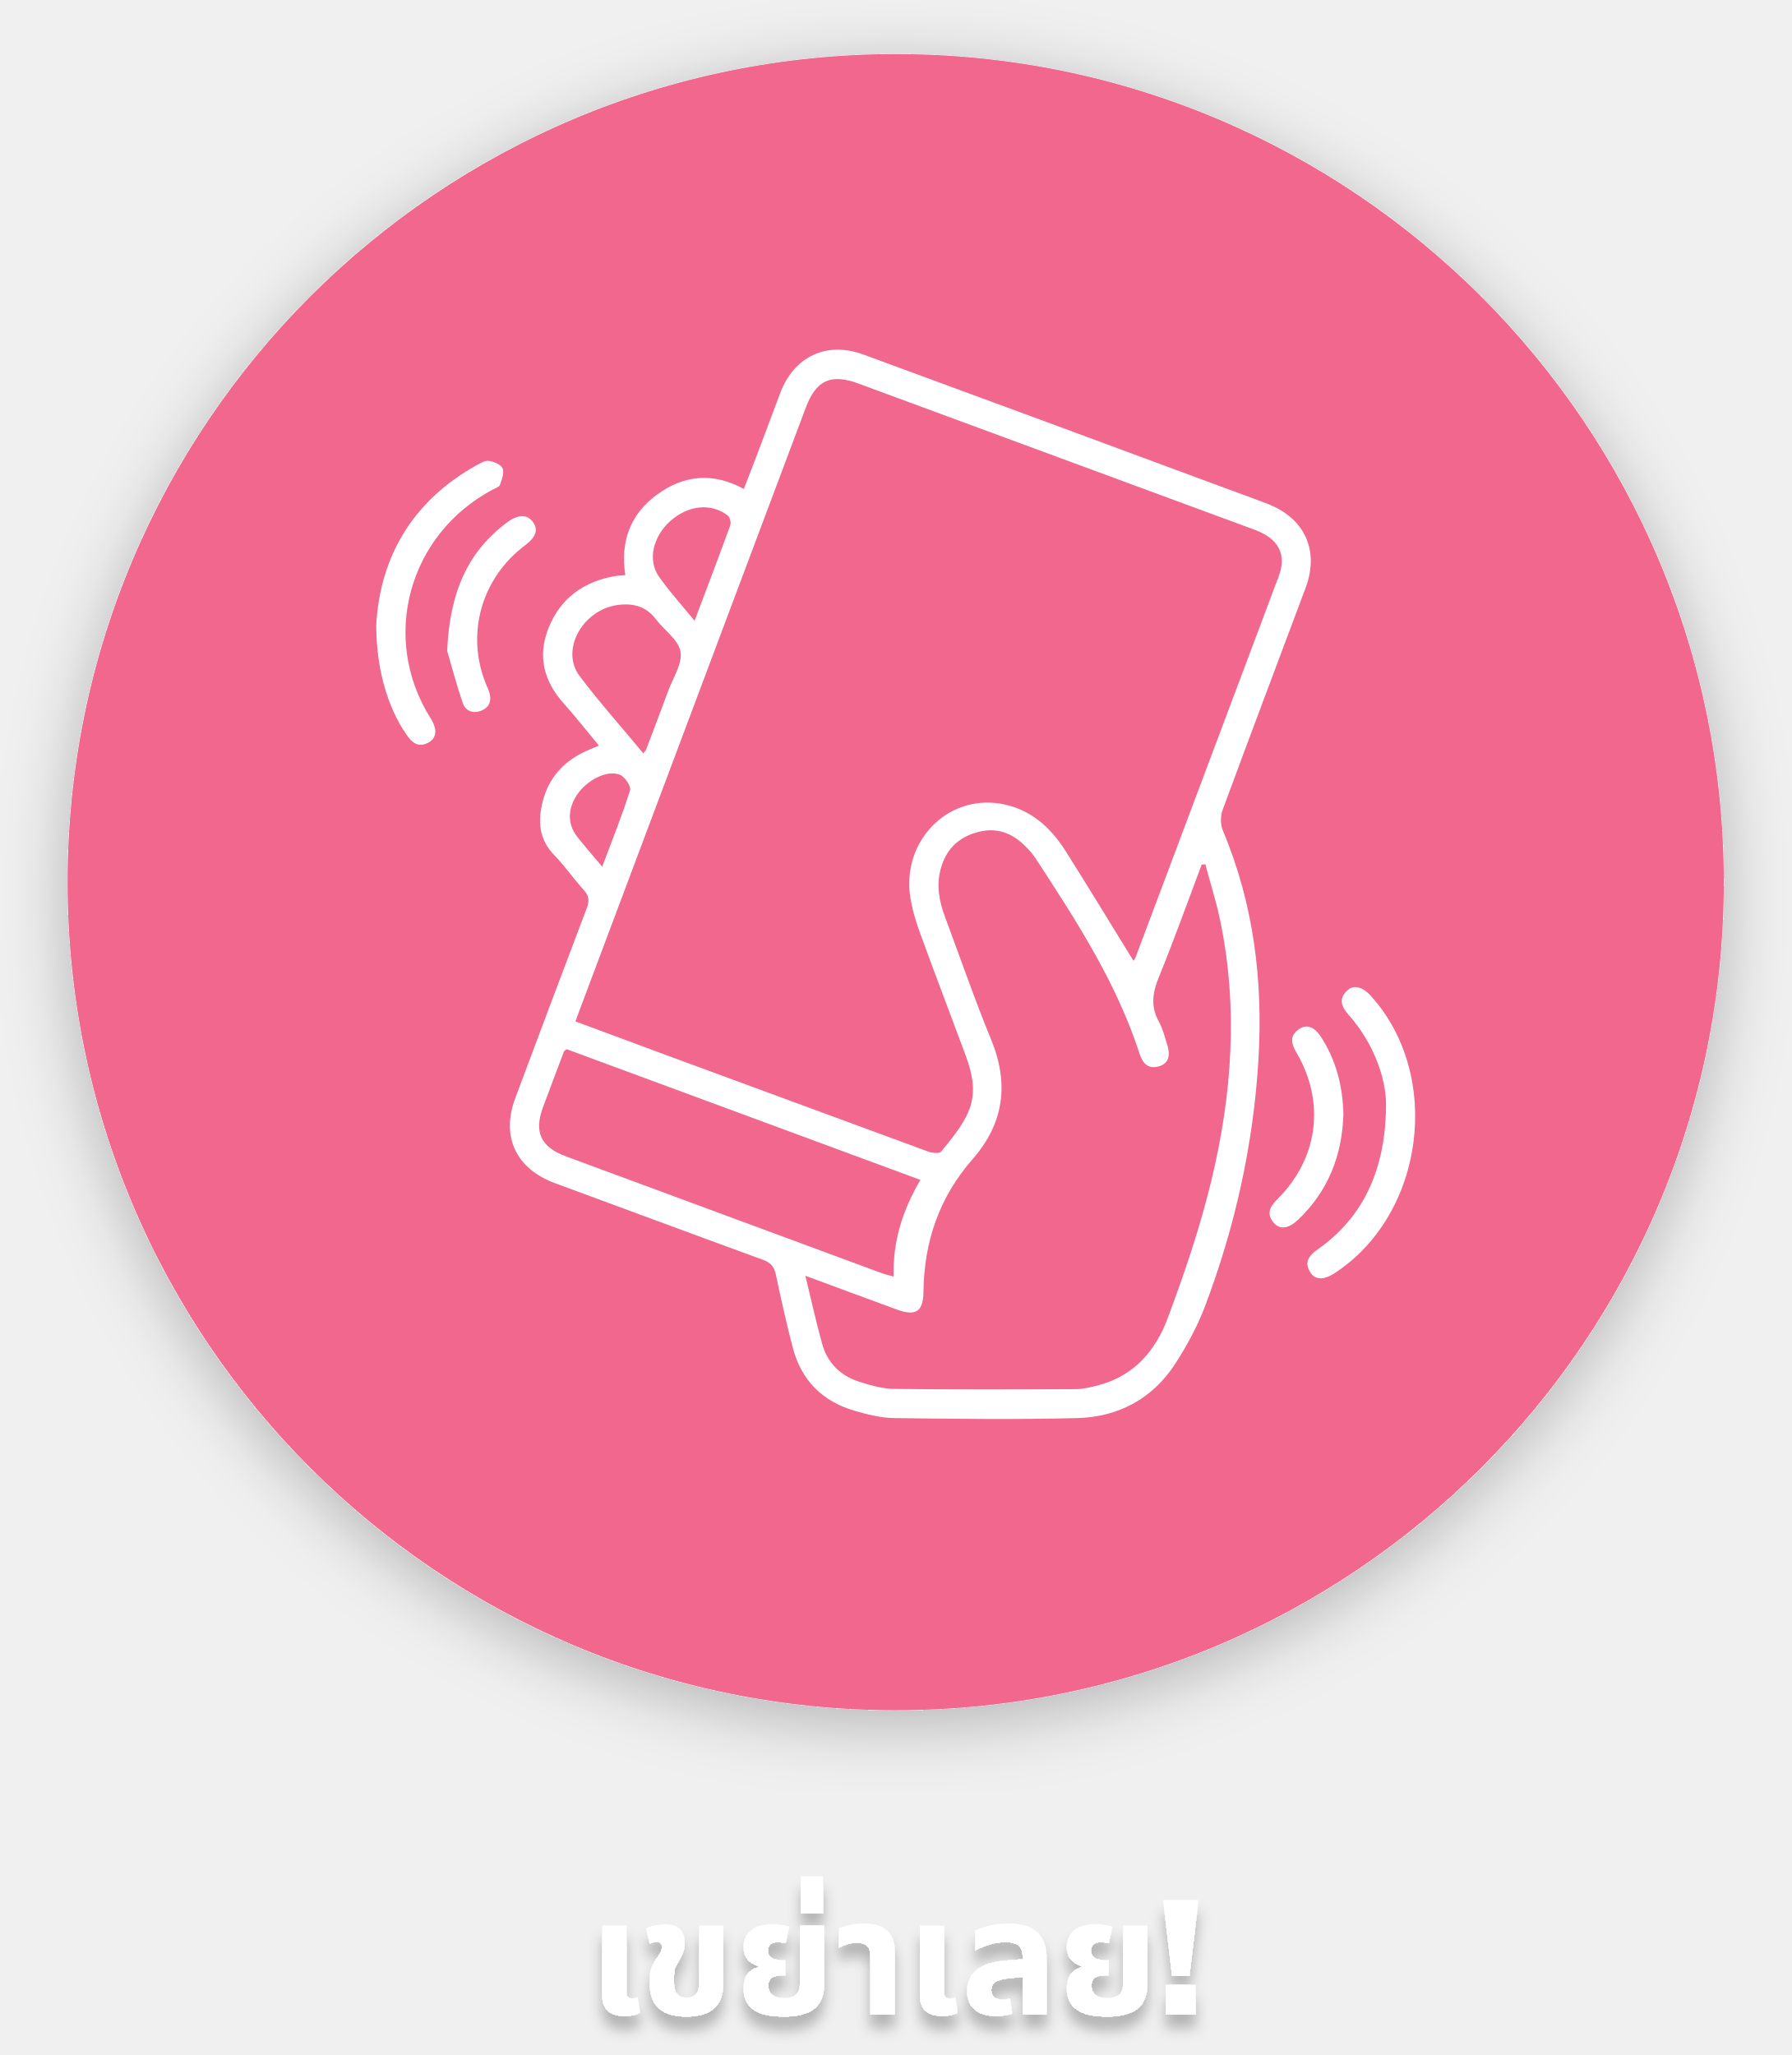
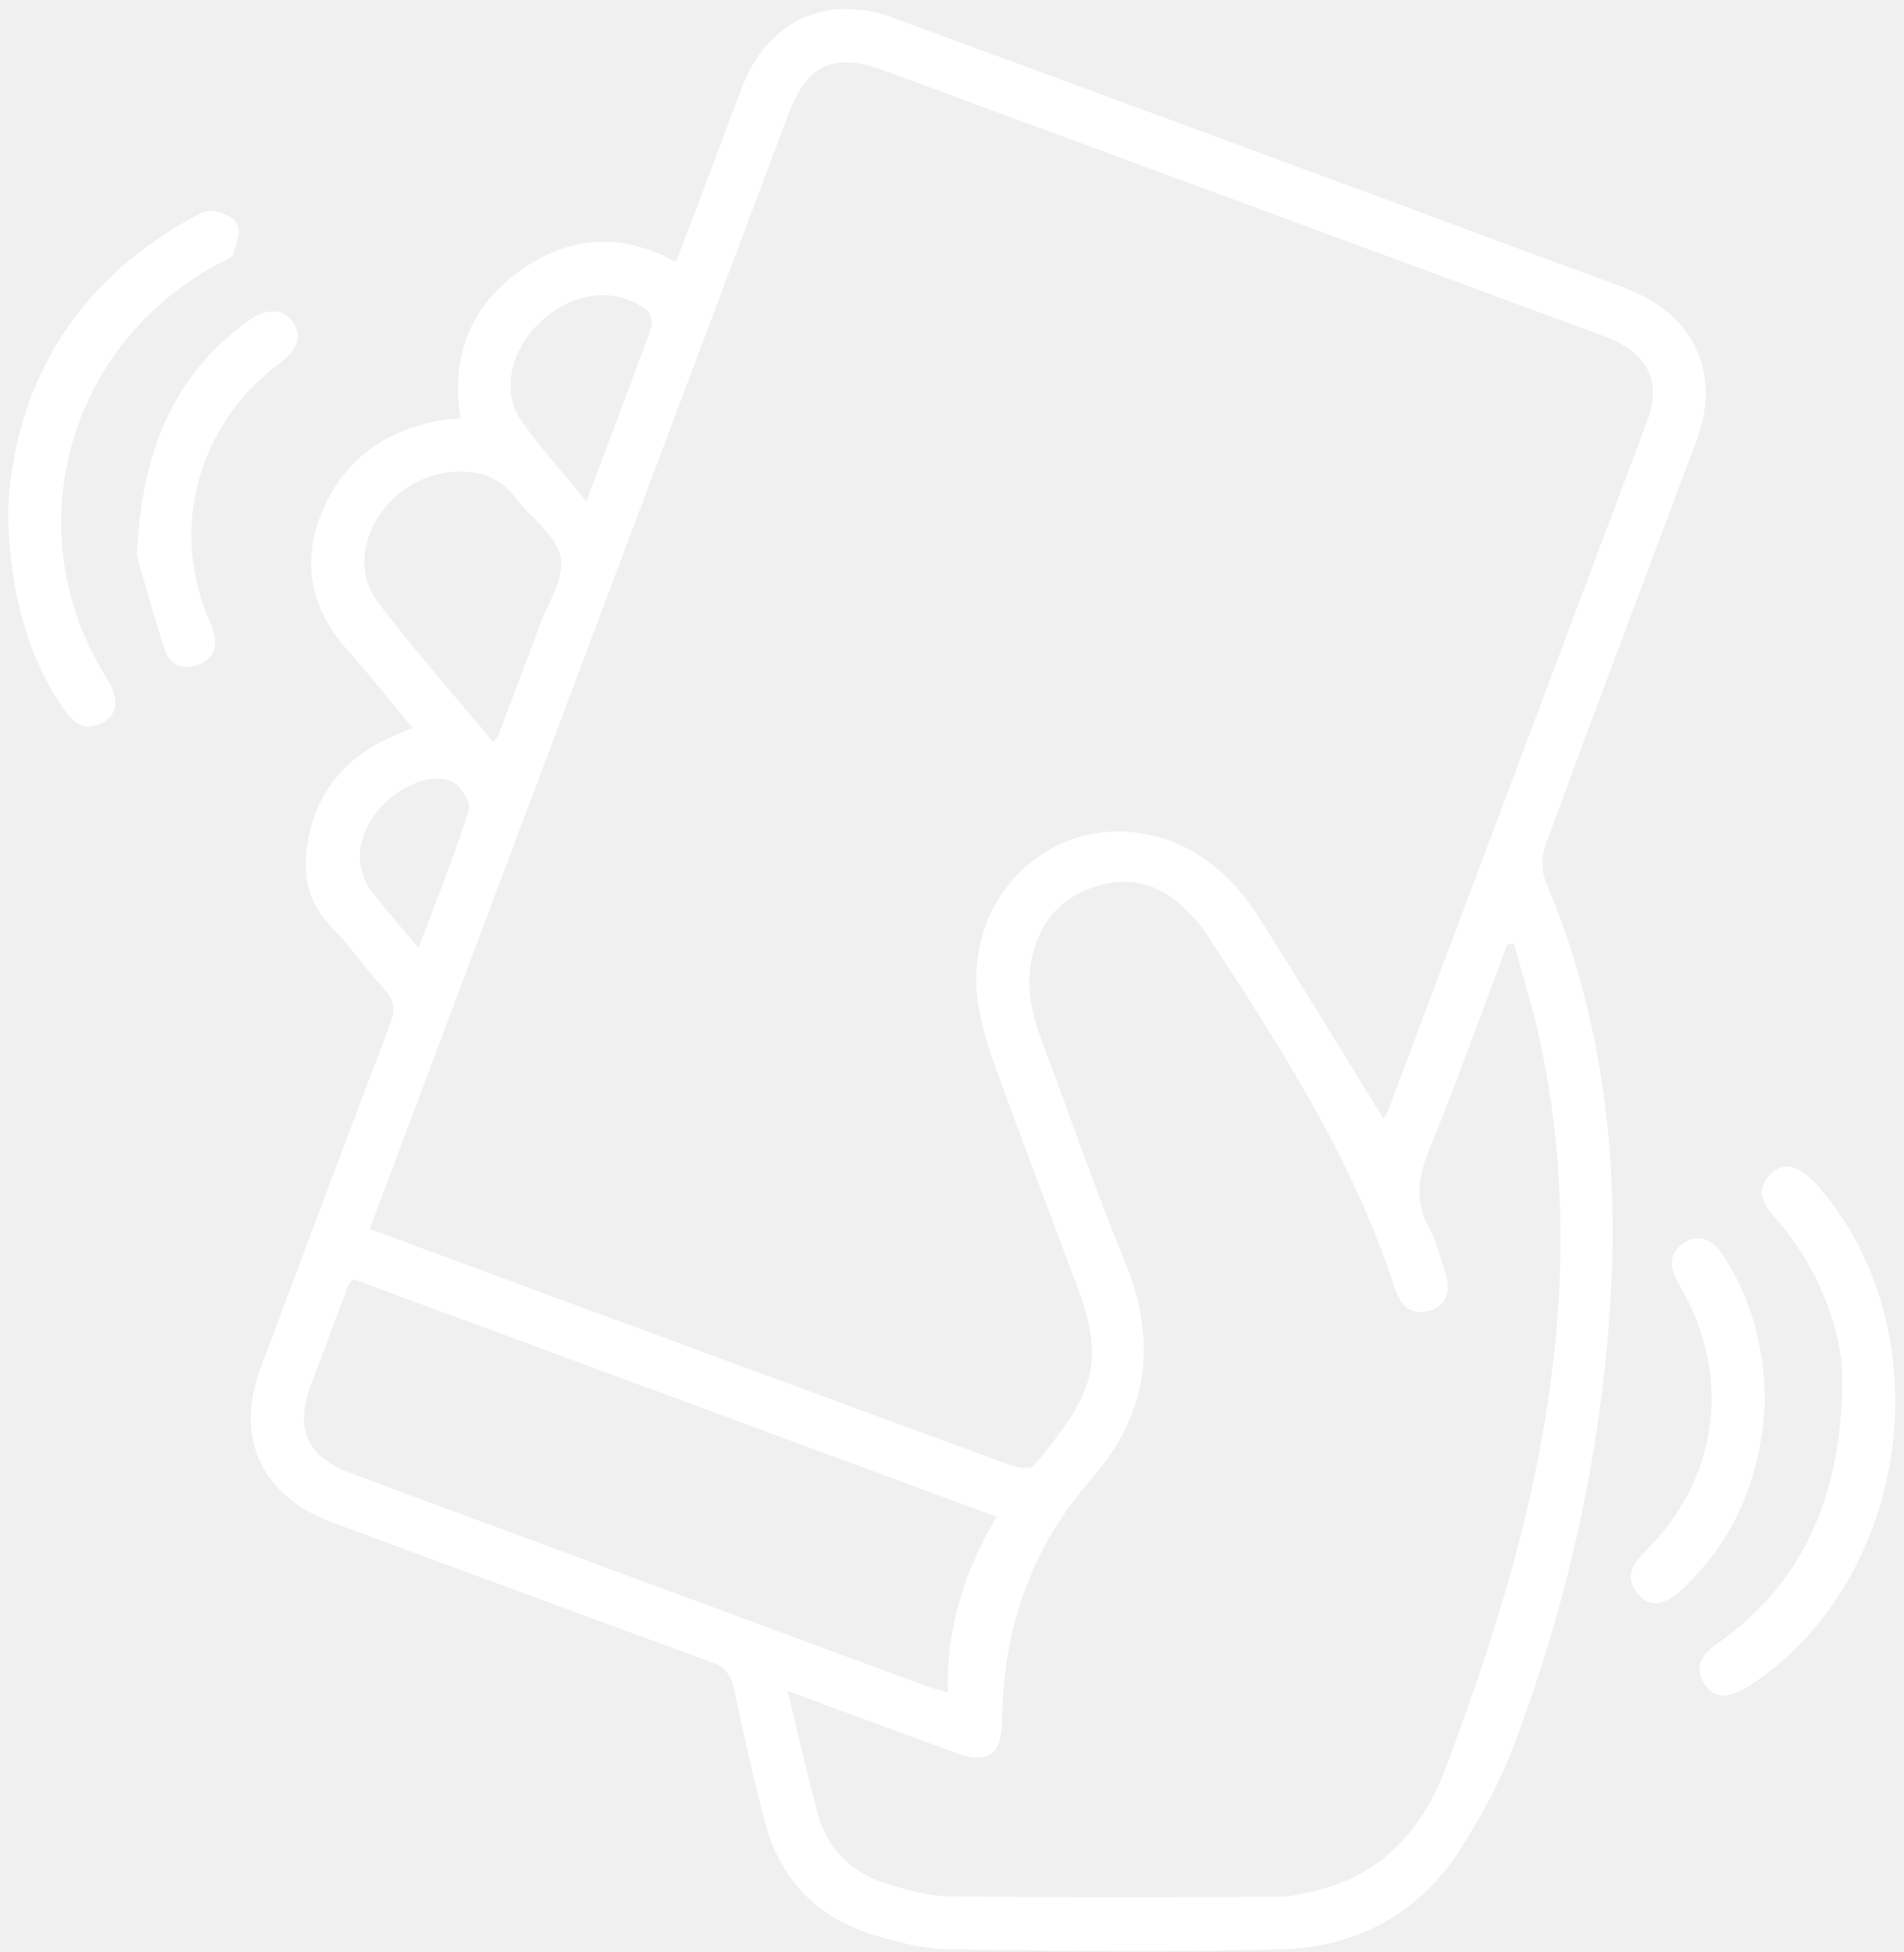
- <svg xmlns="http://www.w3.org/2000/svg" width="265" height="304" viewBox="0 0 265 304" fill="none">
-   <g filter="url(#filter0_d_211_1363)">
-     <circle cx="132.5" cy="130.5" r="122.5" fill="#F1678D" />
-     <g clip-path="url(#clip0_211_1363)">
-       <path d="M88.597 110.291C86.809 108.142 85.171 106.052 83.4 104.075C80.417 100.744 79.477 97.009 81.165 92.849C82.946 88.452 86.373 86.001 91.046 85.212C91.458 85.142 91.881 85.135 92.505 85.08C91.738 80.189 93.18 76.085 97.225 73.144C101.2 70.251 105.47 69.84 110.034 72.333C110.775 70.413 111.472 68.637 112.148 66.847C113.257 63.912 114.341 60.964 115.46 58.035C117.5 52.72 122.305 50.459 127.683 52.433C145.638 59.028 163.581 65.652 181.511 72.307C183.504 73.043 185.507 73.759 187.488 74.525C193.016 76.659 195.202 81.429 193.143 86.945C189.047 97.911 184.895 108.857 180.849 119.843C180.52 120.737 180.531 121.991 180.898 122.864C185.469 133.734 186.853 145.065 186.161 156.733C185.412 169.297 182.713 181.453 178.267 193.211C177.145 196.177 175.598 199.041 173.87 201.714C170.515 206.907 165.459 209.628 159.327 209.782C150.323 210.009 141.309 209.903 132.301 209.782C130.328 209.757 128.318 209.254 126.406 208.695C121.662 207.311 118.551 204.193 117.295 199.434C116.342 195.818 115.541 192.162 114.758 188.506C114.517 187.379 113.996 186.779 112.894 186.377C102.627 182.629 92.385 178.816 82.129 175.042C76.349 172.923 74.084 168.17 76.212 162.474C79.716 153.09 83.245 143.715 86.798 134.348C87.224 133.236 87.134 132.5 86.331 131.624C84.821 129.969 83.547 128.096 81.986 126.495C79.711 124.163 79.553 121.467 80.277 118.585C81.154 115.083 83.366 112.635 86.652 111.126C87.238 110.855 87.841 110.616 88.597 110.291ZM167.677 142.147C167.806 141.951 167.919 141.746 168.016 141.533C175.068 122.784 182.113 104.031 189.151 85.273C190.379 81.993 189.139 79.678 185.602 78.371C166.066 71.156 146.529 63.945 126.991 56.74C122.903 55.231 120.727 56.236 119.199 60.305C108.062 89.965 96.927 119.623 85.793 149.282C85.573 149.87 85.354 150.46 85.12 151.101C89.73 152.812 94.11 154.442 98.496 156.061C111.421 160.833 124.352 165.596 137.29 170.349C137.872 170.566 138.935 170.685 139.199 170.373C143.616 165.063 145.191 162.444 142.845 156.118C140.622 150.121 138.329 144.149 136.141 138.139C135.505 136.391 134.946 134.578 134.661 132.746C133.376 124.485 140.096 117.534 148.059 118.901C152.363 119.64 155.38 122.336 157.623 125.88C161.017 131.239 164.297 136.669 167.677 142.147ZM119.137 188.728C120.028 192.38 120.736 195.614 121.619 198.8C122.398 201.614 124.322 203.519 127.107 204.401C128.773 204.93 130.533 205.443 132.261 205.463C141.203 205.572 150.147 205.542 159.09 205.498C160.225 205.493 161.381 205.209 162.489 204.92C167.742 203.55 170.94 199.79 172.702 195.089C175.192 188.443 177.489 181.674 179.16 174.789C182.249 162.071 183.193 149.163 180.507 136.201C179.922 133.382 179.041 130.623 178.296 127.837L177.756 127.919C175.652 133.496 173.649 139.115 171.397 144.631C170.469 146.902 170.215 148.921 171.428 151.124C172.003 152.167 172.289 153.373 172.659 154.52C173.214 156.251 172.782 157.389 171.401 157.759C169.799 158.194 169.02 157.253 168.585 155.911C165.163 145.332 159.156 136.105 153.132 126.889C152.739 126.286 152.231 125.747 151.723 125.23C149.756 123.224 147.447 122.336 144.614 123.097C141.7 123.88 139.907 125.718 139.142 128.59C138.492 131.033 138.946 133.372 139.806 135.674C142.068 141.72 144.167 147.831 146.621 153.798C149.307 160.333 148.509 166.19 143.865 171.486C138.931 177.121 136.696 183.692 136.609 191.09C136.575 194.047 135.449 194.743 132.683 193.726C128.299 192.122 123.922 190.498 119.137 188.728ZM83.806 155.202C83.594 155.392 83.462 155.455 83.424 155.553C82.379 158.315 81.329 161.077 80.307 163.848C78.968 167.483 80.016 169.692 83.712 171.06C99.297 176.828 114.884 182.593 130.472 188.355C130.958 188.535 131.47 188.642 132.19 188.845C132.052 183.597 133.551 178.96 136.154 174.544L83.806 155.202ZM95.16 111.438C95.409 111.134 95.515 111.052 95.555 110.945C96.666 108.011 97.79 105.087 98.87 102.141C99.574 100.222 100.984 98.146 100.668 96.391C100.352 94.635 98.242 93.206 96.999 91.574C95.589 89.726 93.727 89.216 91.517 89.477C86.232 90.102 82.818 96.146 85.743 100.011C88.694 103.915 91.959 107.58 95.16 111.438ZM102.746 91.833C104.62 86.86 106.364 82.305 108.023 77.724C108.17 77.315 107.975 76.502 107.647 76.252C105.174 74.36 101.793 74.73 99.153 77.085C96.631 79.329 95.772 82.822 97.429 85.223C98.96 87.44 100.804 89.445 102.746 91.833ZM89.081 128.211C90.569 124.243 92.033 120.624 93.204 116.914C93.389 116.328 92.436 114.903 91.7 114.61C89.798 113.849 86.806 115.409 85.366 117.566C83.96 119.673 83.931 121.914 85.374 123.762C86.484 125.177 87.676 126.531 89.081 128.211Z" fill="white" />
-       <path d="M205.034 163.196C204.977 159.5 203.28 154.402 199.465 150.079C198.467 148.947 197.992 147.81 199.221 146.592C200.207 145.614 201.523 145.92 202.805 147.341C213.43 159.104 210.733 179.666 197.426 188.345C195.79 189.412 194.508 189.373 193.776 188.137C192.891 186.644 193.694 185.69 194.92 184.828C201.466 180.232 205.049 173.251 205.034 163.196Z" fill="white" />
-       <path d="M55.656 92.471C56.176 82.831 60.683 74.271 70.491 68.829C71.063 68.511 71.763 68.085 72.33 68.177C73.074 68.293 74.124 68.72 74.349 69.286C74.617 69.958 74.228 70.946 73.954 71.739C73.844 72.046 73.286 72.216 72.912 72.414C60.413 79.024 56.217 94.4 63.693 106.242C64.712 107.858 64.629 109.164 63.383 109.849C61.829 110.701 60.899 109.798 60.077 108.601C57.349 104.627 55.66 98.978 55.656 92.471Z" fill="white" />
-       <path d="M198.731 164.845C198.541 170.843 196.526 176.175 192.011 180.449C190.597 181.787 189.307 181.948 188.392 180.855C187.285 179.534 187.888 178.464 188.957 177.403C195.007 171.394 196.096 163.055 191.779 155.703C191.012 154.388 190.731 153.226 192.15 152.243C193.293 151.45 194.452 151.892 195.439 153.429C197.659 156.878 198.628 160.686 198.731 164.845Z" fill="white" />
-       <path d="M66.146 96.269C66.531 87.626 69.162 81.654 75.006 77.28C76.635 76.061 78.001 76.064 78.832 77.215C79.664 78.366 79.288 79.462 77.668 80.676C71.152 85.567 68.849 93.905 71.956 101.354C72.095 101.688 72.257 102.014 72.366 102.357C72.74 103.543 72.483 104.553 71.295 105.085C70.026 105.652 68.861 105.206 68.444 103.976C67.432 100.983 66.629 97.921 66.146 96.269Z" fill="white" />
-     </g>
-   </g>
-   <g filter="url(#filter1_d_211_1363)">
-     <path d="M92.419 298.24C91.699 298.24 91.091 298.128 90.595 297.904C90.099 297.68 89.723 297.344 89.467 296.896C89.211 296.432 89.083 295.856 89.083 295.168V284.848H92.683V294.736C92.683 295.04 92.747 295.264 92.875 295.408C93.019 295.552 93.235 295.624 93.523 295.624C93.651 295.624 93.787 295.608 93.931 295.576C94.075 295.544 94.211 295.504 94.339 295.456L94.675 297.76C94.371 297.92 94.027 298.04 93.643 298.12C93.259 298.2 92.851 298.24 92.419 298.24ZM101.553 298.312C99.761 298.312 98.409 297.912 97.497 297.112C96.585 296.312 96.129 295.144 96.129 293.608V292.648C96.129 291.992 96.217 291.456 96.393 291.04C96.569 290.608 96.785 290.216 97.041 289.864C97.297 289.512 97.505 289.2 97.665 288.928C97.841 288.64 97.929 288.344 97.929 288.04C97.929 287.752 97.857 287.552 97.713 287.44C97.585 287.312 97.409 287.248 97.185 287.248C97.025 287.248 96.857 287.272 96.681 287.32C96.521 287.368 96.337 287.44 96.129 287.536L95.553 285.28C96.001 285.04 96.481 284.88 96.993 284.8C97.521 284.704 97.985 284.656 98.385 284.656C99.089 284.656 99.649 284.768 100.065 284.992C100.497 285.216 100.809 285.536 101.001 285.952C101.193 286.368 101.289 286.864 101.289 287.44C101.289 287.936 101.217 288.376 101.073 288.76C100.929 289.128 100.745 289.512 100.521 289.912C100.313 290.28 100.121 290.624 99.945 290.944C99.785 291.264 99.705 291.728 99.705 292.336V293.296C99.705 293.808 99.777 294.232 99.921 294.568C100.081 294.888 100.297 295.128 100.569 295.288C100.857 295.432 101.193 295.504 101.577 295.504C102.201 295.504 102.665 295.328 102.969 294.976C103.273 294.608 103.425 294.088 103.425 293.416V284.848H107.001V293.512C107.001 295.096 106.537 296.296 105.609 297.112C104.681 297.912 103.329 298.312 101.553 298.312ZM115.924 298.312C114.484 298.312 113.332 298.144 112.468 297.808C111.604 297.456 110.972 296.968 110.572 296.344C110.188 295.72 109.996 295 109.996 294.184C109.996 293.48 110.1 292.912 110.308 292.48C110.532 292.048 110.812 291.72 111.148 291.496C111.5 291.256 111.852 291.096 112.204 291.016V290.872C111.836 290.744 111.484 290.568 111.148 290.344C110.812 290.12 110.532 289.816 110.308 289.432C110.1 289.048 109.996 288.568 109.996 287.992C109.996 287.4 110.132 286.848 110.404 286.336C110.692 285.824 111.148 285.416 111.772 285.112C112.396 284.792 113.22 284.632 114.244 284.632C114.74 284.632 115.22 284.672 115.684 284.752C116.148 284.816 116.508 284.912 116.764 285.04L116.212 287.464C116.084 287.432 115.908 287.4 115.684 287.368C115.476 287.32 115.26 287.296 115.036 287.296C114.54 287.296 114.172 287.416 113.932 287.656C113.692 287.88 113.572 288.176 113.572 288.544C113.572 288.928 113.676 289.224 113.884 289.432C114.092 289.64 114.356 289.784 114.676 289.864C115.012 289.944 115.356 289.984 115.708 289.984H116.212V292.216H115.708C115.02 292.216 114.5 292.336 114.148 292.576C113.812 292.816 113.644 293.208 113.644 293.752C113.644 294.04 113.708 294.328 113.836 294.616C113.98 294.888 114.22 295.12 114.556 295.312C114.892 295.488 115.372 295.576 115.996 295.576C116.588 295.576 117.052 295.488 117.388 295.312C117.724 295.136 117.964 294.904 118.108 294.616C118.252 294.312 118.324 293.976 118.324 293.608V284.848H121.924V293.488C121.924 295.136 121.436 296.352 120.46 297.136C119.5 297.92 117.988 298.312 115.924 298.312ZM118.441 283.024V277.576H121.753V283.024H118.441ZM128.765 298V289.312C128.765 288.64 128.605 288.152 128.285 287.848C127.981 287.544 127.477 287.392 126.773 287.392C126.245 287.392 125.757 287.464 125.309 287.608C124.877 287.752 124.469 287.928 124.085 288.136V285.256C124.437 285.096 124.933 284.936 125.573 284.776C126.213 284.616 126.965 284.536 127.829 284.536C128.709 284.536 129.485 284.664 130.157 284.92C130.845 285.176 131.381 285.608 131.765 286.216C132.165 286.808 132.365 287.624 132.365 288.664V298H128.765ZM139.411 298.24C138.691 298.24 138.083 298.128 137.587 297.904C137.091 297.68 136.715 297.344 136.459 296.896C136.203 296.432 136.075 295.856 136.075 295.168V284.848H139.675V294.736C139.675 295.04 139.739 295.264 139.867 295.408C140.011 295.552 140.227 295.624 140.515 295.624C140.643 295.624 140.779 295.608 140.923 295.576C141.067 295.544 141.203 295.504 141.331 295.456L141.667 297.76C141.363 297.92 141.019 298.04 140.635 298.12C140.251 298.2 139.843 298.24 139.411 298.24ZM151.289 298V289.456C151.289 288.688 151.081 288.136 150.665 287.8C150.249 287.464 149.609 287.296 148.745 287.296C147.913 287.296 147.097 287.424 146.297 287.68C145.513 287.92 144.833 288.208 144.257 288.544V285.568C144.721 285.344 145.377 285.12 146.225 284.896C147.073 284.656 148.057 284.536 149.177 284.536C149.993 284.536 150.737 284.624 151.409 284.8C152.097 284.96 152.697 285.24 153.209 285.64C153.721 286.024 154.113 286.544 154.385 287.2C154.673 287.84 154.817 288.64 154.817 289.6V298H151.289ZM147.353 298.24C145.977 298.24 144.913 297.912 144.161 297.256C143.425 296.6 143.057 295.68 143.057 294.496C143.057 293.216 143.513 292.192 144.425 291.424C145.353 290.656 146.809 290.192 148.793 290.032L151.865 289.792V292.384L149.201 292.648C148.241 292.744 147.569 292.936 147.185 293.224C146.817 293.512 146.633 293.896 146.633 294.376C146.633 294.856 146.785 295.216 147.089 295.456C147.409 295.696 147.817 295.816 148.313 295.816C148.505 295.816 148.697 295.8 148.889 295.768C149.081 295.72 149.257 295.672 149.417 295.624L149.729 297.88C149.425 297.992 149.065 298.08 148.649 298.144C148.233 298.208 147.801 298.24 147.353 298.24ZM163.736 298.312C162.296 298.312 161.144 298.144 160.28 297.808C159.416 297.456 158.784 296.968 158.384 296.344C158 295.72 157.808 295 157.808 294.184C157.808 293.48 157.912 292.912 158.12 292.48C158.344 292.048 158.624 291.72 158.96 291.496C159.312 291.256 159.664 291.096 160.016 291.016V290.872C159.648 290.744 159.296 290.568 158.96 290.344C158.624 290.12 158.344 289.816 158.12 289.432C157.912 289.048 157.808 288.568 157.808 287.992C157.808 287.4 157.944 286.848 158.216 286.336C158.504 285.824 158.96 285.416 159.584 285.112C160.208 284.792 161.032 284.632 162.056 284.632C162.552 284.632 163.032 284.672 163.496 284.752C163.96 284.816 164.32 284.912 164.576 285.04L164.024 287.464C163.896 287.432 163.72 287.4 163.496 287.368C163.288 287.32 163.072 287.296 162.848 287.296C162.352 287.296 161.984 287.416 161.744 287.656C161.504 287.88 161.384 288.176 161.384 288.544C161.384 288.928 161.488 289.224 161.696 289.432C161.904 289.64 162.168 289.784 162.488 289.864C162.824 289.944 163.168 289.984 163.52 289.984H164.024V292.216H163.52C162.832 292.216 162.312 292.336 161.96 292.576C161.624 292.816 161.456 293.208 161.456 293.752C161.456 294.04 161.52 294.328 161.648 294.616C161.792 294.888 162.032 295.12 162.368 295.312C162.704 295.488 163.184 295.576 163.808 295.576C164.4 295.576 164.864 295.488 165.2 295.312C165.536 295.136 165.776 294.904 165.92 294.616C166.064 294.312 166.136 293.976 166.136 293.608V284.848H169.736V293.488C169.736 295.136 169.248 296.352 168.272 297.136C167.312 297.92 165.8 298.312 163.736 298.312ZM173.386 292.288L172.066 281.08H177.298L175.954 292.288H173.386ZM172.45 298V293.632H176.89V298H172.45Z" fill="white" />
+ <svg xmlns="http://www.w3.org/2000/svg" width="155" height="159" viewBox="0 0 155 159" fill="none">
+   <g clip-path="url(#clip0_365_122)">
+     <path d="M33.597 59.291C31.809 57.142 30.171 55.052 28.4 53.075C25.417 49.744 24.477 46.009 26.165 41.849C27.946 37.452 31.373 35.001 36.046 34.212C36.458 34.142 36.881 34.135 37.505 34.08C36.738 29.189 38.181 25.085 42.225 22.144C46.2 19.252 50.47 18.84 55.034 21.333C55.775 19.413 56.472 17.637 57.148 15.847C58.257 12.912 59.34 9.964 60.46 7.035C62.5 1.72 67.305 -0.541 72.683 1.433C90.638 8.028 108.581 14.652 126.511 21.307C128.504 22.043 130.507 22.759 132.488 23.524C138.016 25.659 140.202 30.429 138.143 35.944C134.047 46.911 129.895 57.857 125.849 68.843C125.52 69.737 125.531 70.99 125.898 71.865C130.469 82.734 131.853 94.065 131.161 105.733C130.412 118.297 127.713 130.453 123.267 142.211C122.145 145.177 120.598 148.041 118.87 150.714C115.515 155.907 110.459 158.628 104.327 158.782C95.323 159.009 86.309 158.903 77.301 158.782C75.328 158.757 73.318 158.254 71.406 157.695C66.662 156.311 63.551 153.193 62.295 148.434C61.342 144.818 60.541 141.162 59.758 137.506C59.517 136.379 58.996 135.779 57.894 135.377C47.627 131.629 37.385 127.816 27.128 124.042C21.349 121.923 19.084 117.17 21.212 111.474C24.716 102.09 28.245 92.715 31.798 83.347C32.224 82.236 32.134 81.5 31.331 80.624C29.821 78.969 28.547 77.096 26.986 75.495C24.711 73.163 24.553 70.467 25.277 67.585C26.154 64.083 28.366 61.635 31.652 60.126C32.238 59.855 32.841 59.616 33.597 59.291ZM112.677 91.147C112.806 90.951 112.919 90.746 113.016 90.533C120.068 71.784 127.113 53.031 134.151 34.273C135.379 30.993 134.139 28.678 130.602 27.371C111.066 20.156 91.529 12.945 71.991 5.74C67.903 4.231 65.727 5.236 64.199 9.305C53.062 38.965 41.927 68.623 30.793 98.282C30.573 98.87 30.354 99.46 30.12 100.101C34.73 101.812 39.11 103.442 43.496 105.061C56.421 109.833 69.352 114.596 82.29 119.349C82.872 119.566 83.935 119.685 84.199 119.373C88.616 114.063 90.191 111.444 87.846 105.118C85.622 99.121 83.329 93.149 81.141 87.139C80.505 85.391 79.946 83.578 79.661 81.746C78.376 73.485 85.096 66.534 93.059 67.901C97.362 68.64 100.38 71.336 102.623 74.88C106.017 80.239 109.297 85.669 112.677 91.147ZM64.137 137.728C65.028 141.38 65.736 144.614 66.619 147.8C67.398 150.614 69.322 152.519 72.107 153.401C73.773 153.93 75.533 154.443 77.261 154.463C86.203 154.572 95.147 154.542 104.09 154.498C105.225 154.493 106.381 154.209 107.489 153.92C112.742 152.55 115.94 148.79 117.702 144.089C120.192 137.443 122.489 130.674 124.16 123.789C127.249 111.071 128.193 98.163 125.507 85.201C124.922 82.382 124.041 79.624 123.296 76.838L122.756 76.919C120.652 82.496 118.649 88.115 116.397 93.631C115.469 95.902 115.215 97.921 116.428 100.124C117.003 101.167 117.289 102.373 117.659 103.52C118.214 105.251 117.782 106.389 116.401 106.759C114.799 107.194 114.02 106.253 113.585 104.911C110.163 94.332 104.156 85.105 98.132 75.888C97.739 75.286 97.231 74.747 96.723 74.23C94.756 72.224 92.447 71.336 89.614 72.097C86.7 72.88 84.907 74.718 84.142 77.59C83.492 80.033 83.945 82.373 84.806 84.674C87.068 90.72 89.167 96.831 91.621 102.798C94.307 109.333 93.509 115.19 88.865 120.486C83.931 126.121 81.696 132.692 81.609 140.09C81.575 143.047 80.449 143.743 77.683 142.726C73.299 141.122 68.922 139.498 64.137 137.728ZM28.806 104.202C28.595 104.392 28.462 104.455 28.424 104.553C27.378 107.315 26.329 110.077 25.307 112.848C23.968 116.483 25.016 118.692 28.712 120.06C44.297 125.828 59.884 131.593 75.472 137.355C75.958 137.535 76.47 137.642 77.19 137.845C77.052 132.597 78.551 127.96 81.154 123.544L28.806 104.202ZM40.16 60.438C40.408 60.134 40.515 60.052 40.555 59.946C41.666 57.011 42.79 54.087 43.87 51.141C44.574 49.222 45.984 47.146 45.668 45.391C45.352 43.635 43.242 42.206 41.999 40.574C40.589 38.726 38.727 38.216 36.517 38.477C31.232 39.102 27.818 45.146 30.744 49.011C33.694 52.915 36.959 56.58 40.16 60.438ZM47.746 40.833C49.62 35.86 51.364 31.305 53.023 26.724C53.17 26.315 52.975 25.502 52.647 25.252C50.174 23.36 46.793 23.73 44.153 26.085C41.631 28.329 40.773 31.822 42.429 34.223C43.96 36.44 45.804 38.445 47.746 40.833ZM34.081 77.211C35.569 73.243 37.033 69.624 38.204 65.914C38.389 65.328 37.436 63.903 36.7 63.61C34.798 62.849 31.806 64.409 30.366 66.566C28.96 68.673 28.931 70.914 30.374 72.762C31.483 74.177 32.676 75.531 34.081 77.211Z" fill="white" />
+     <path d="M150.034 112.196C149.977 108.5 148.28 103.402 144.465 99.079C143.467 97.947 142.992 96.81 144.221 95.592C145.207 94.614 146.523 94.92 147.805 96.341C158.43 108.104 155.733 128.666 142.426 137.345C140.79 138.412 139.508 138.373 138.776 137.137C137.891 135.644 138.694 134.69 139.92 133.828C146.466 129.232 150.049 122.251 150.034 112.196Z" fill="white" />
+     <path d="M0.656 41.471C1.176 31.831 5.683 23.271 15.491 17.829C16.063 17.511 16.763 17.085 17.33 17.177C18.074 17.293 19.125 17.72 19.349 18.286C19.617 18.958 19.228 19.946 18.953 20.739C18.844 21.046 18.286 21.216 17.912 21.414C5.413 28.024 1.216 43.401 8.693 55.242C9.712 56.858 9.629 58.164 8.383 58.849C6.829 59.701 5.899 58.798 5.077 57.601C2.349 53.627 0.66 47.978 0.656 41.471Z" fill="white" />
+     <path d="M143.731 113.845C143.541 119.843 141.526 125.175 137.011 129.449C135.597 130.787 134.307 130.948 133.392 129.855C132.285 128.534 132.888 127.464 133.957 126.403C140.007 120.394 141.096 112.055 136.779 104.703C136.012 103.388 135.731 102.226 137.15 101.243C138.293 100.45 139.452 100.892 140.439 102.429C142.659 105.878 143.628 109.686 143.731 113.845Z" fill="white" />
+     <path d="M11.146 45.269C11.531 36.626 14.162 30.654 20.006 26.28C21.635 25.061 23.001 25.064 23.832 26.215C24.664 27.366 24.288 28.462 22.668 29.676C16.152 34.568 13.848 42.905 16.956 50.354C17.095 50.688 17.257 51.014 17.366 51.357C17.74 52.543 17.483 53.553 16.295 54.085C15.026 54.652 13.861 54.206 13.444 52.976C12.432 49.983 11.629 46.921 11.146 45.269Z" fill="white" />
  </g>
  <defs>
-     <filter id="filter0_d_211_1363" x="0" y="0" width="265" height="265" filterUnits="userSpaceOnUse" color-interpolation-filters="sRGB">
-       <feFlood flood-opacity="0" result="BackgroundImageFix" />
-       <feColorMatrix in="SourceAlpha" type="matrix" values="0 0 0 0 0 0 0 0 0 0 0 0 0 0 0 0 0 0 127 0" result="hardAlpha" />
-       <feOffset dy="2" />
-       <feGaussianBlur stdDeviation="5" />
-       <feComposite in2="hardAlpha" operator="out" />
-       <feColorMatrix type="matrix" values="0 0 0 0 0 0 0 0 0 0 0 0 0 0 0 0 0 0 0.25 0" />
-       <feBlend mode="normal" in2="BackgroundImageFix" result="effect1_dropShadow_211_1363" />
-       <feBlend mode="normal" in="SourceGraphic" in2="effect1_dropShadow_211_1363" result="shape" />
-     </filter>
-     <filter id="filter1_d_211_1363" x="87.083" y="277.576" width="92.215" height="24.735" filterUnits="userSpaceOnUse" color-interpolation-filters="sRGB">
-       <feFlood flood-opacity="0" result="BackgroundImageFix" />
-       <feColorMatrix in="SourceAlpha" type="matrix" values="0 0 0 0 0 0 0 0 0 0 0 0 0 0 0 0 0 0 127 0" result="hardAlpha" />
-       <feOffset dy="2" />
-       <feGaussianBlur stdDeviation="1" />
-       <feComposite in2="hardAlpha" operator="out" />
-       <feColorMatrix type="matrix" values="0 0 0 0 0 0 0 0 0 0 0 0 0 0 0 0 0 0 0.25 0" />
-       <feBlend mode="normal" in2="BackgroundImageFix" result="effect1_dropShadow_211_1363" />
-       <feBlend mode="normal" in="SourceGraphic" in2="effect1_dropShadow_211_1363" result="shape" />
-     </filter>
-     <clipPath id="clip0_211_1363">
-       <rect width="153.688" height="158.189" fill="white" transform="translate(55.6562 51.7266)" />
+     <clipPath id="clip0_365_122">
+       <rect width="153.688" height="158.189" fill="white" transform="translate(0.65625 0.726562)" />
    </clipPath>
  </defs>
</svg>
